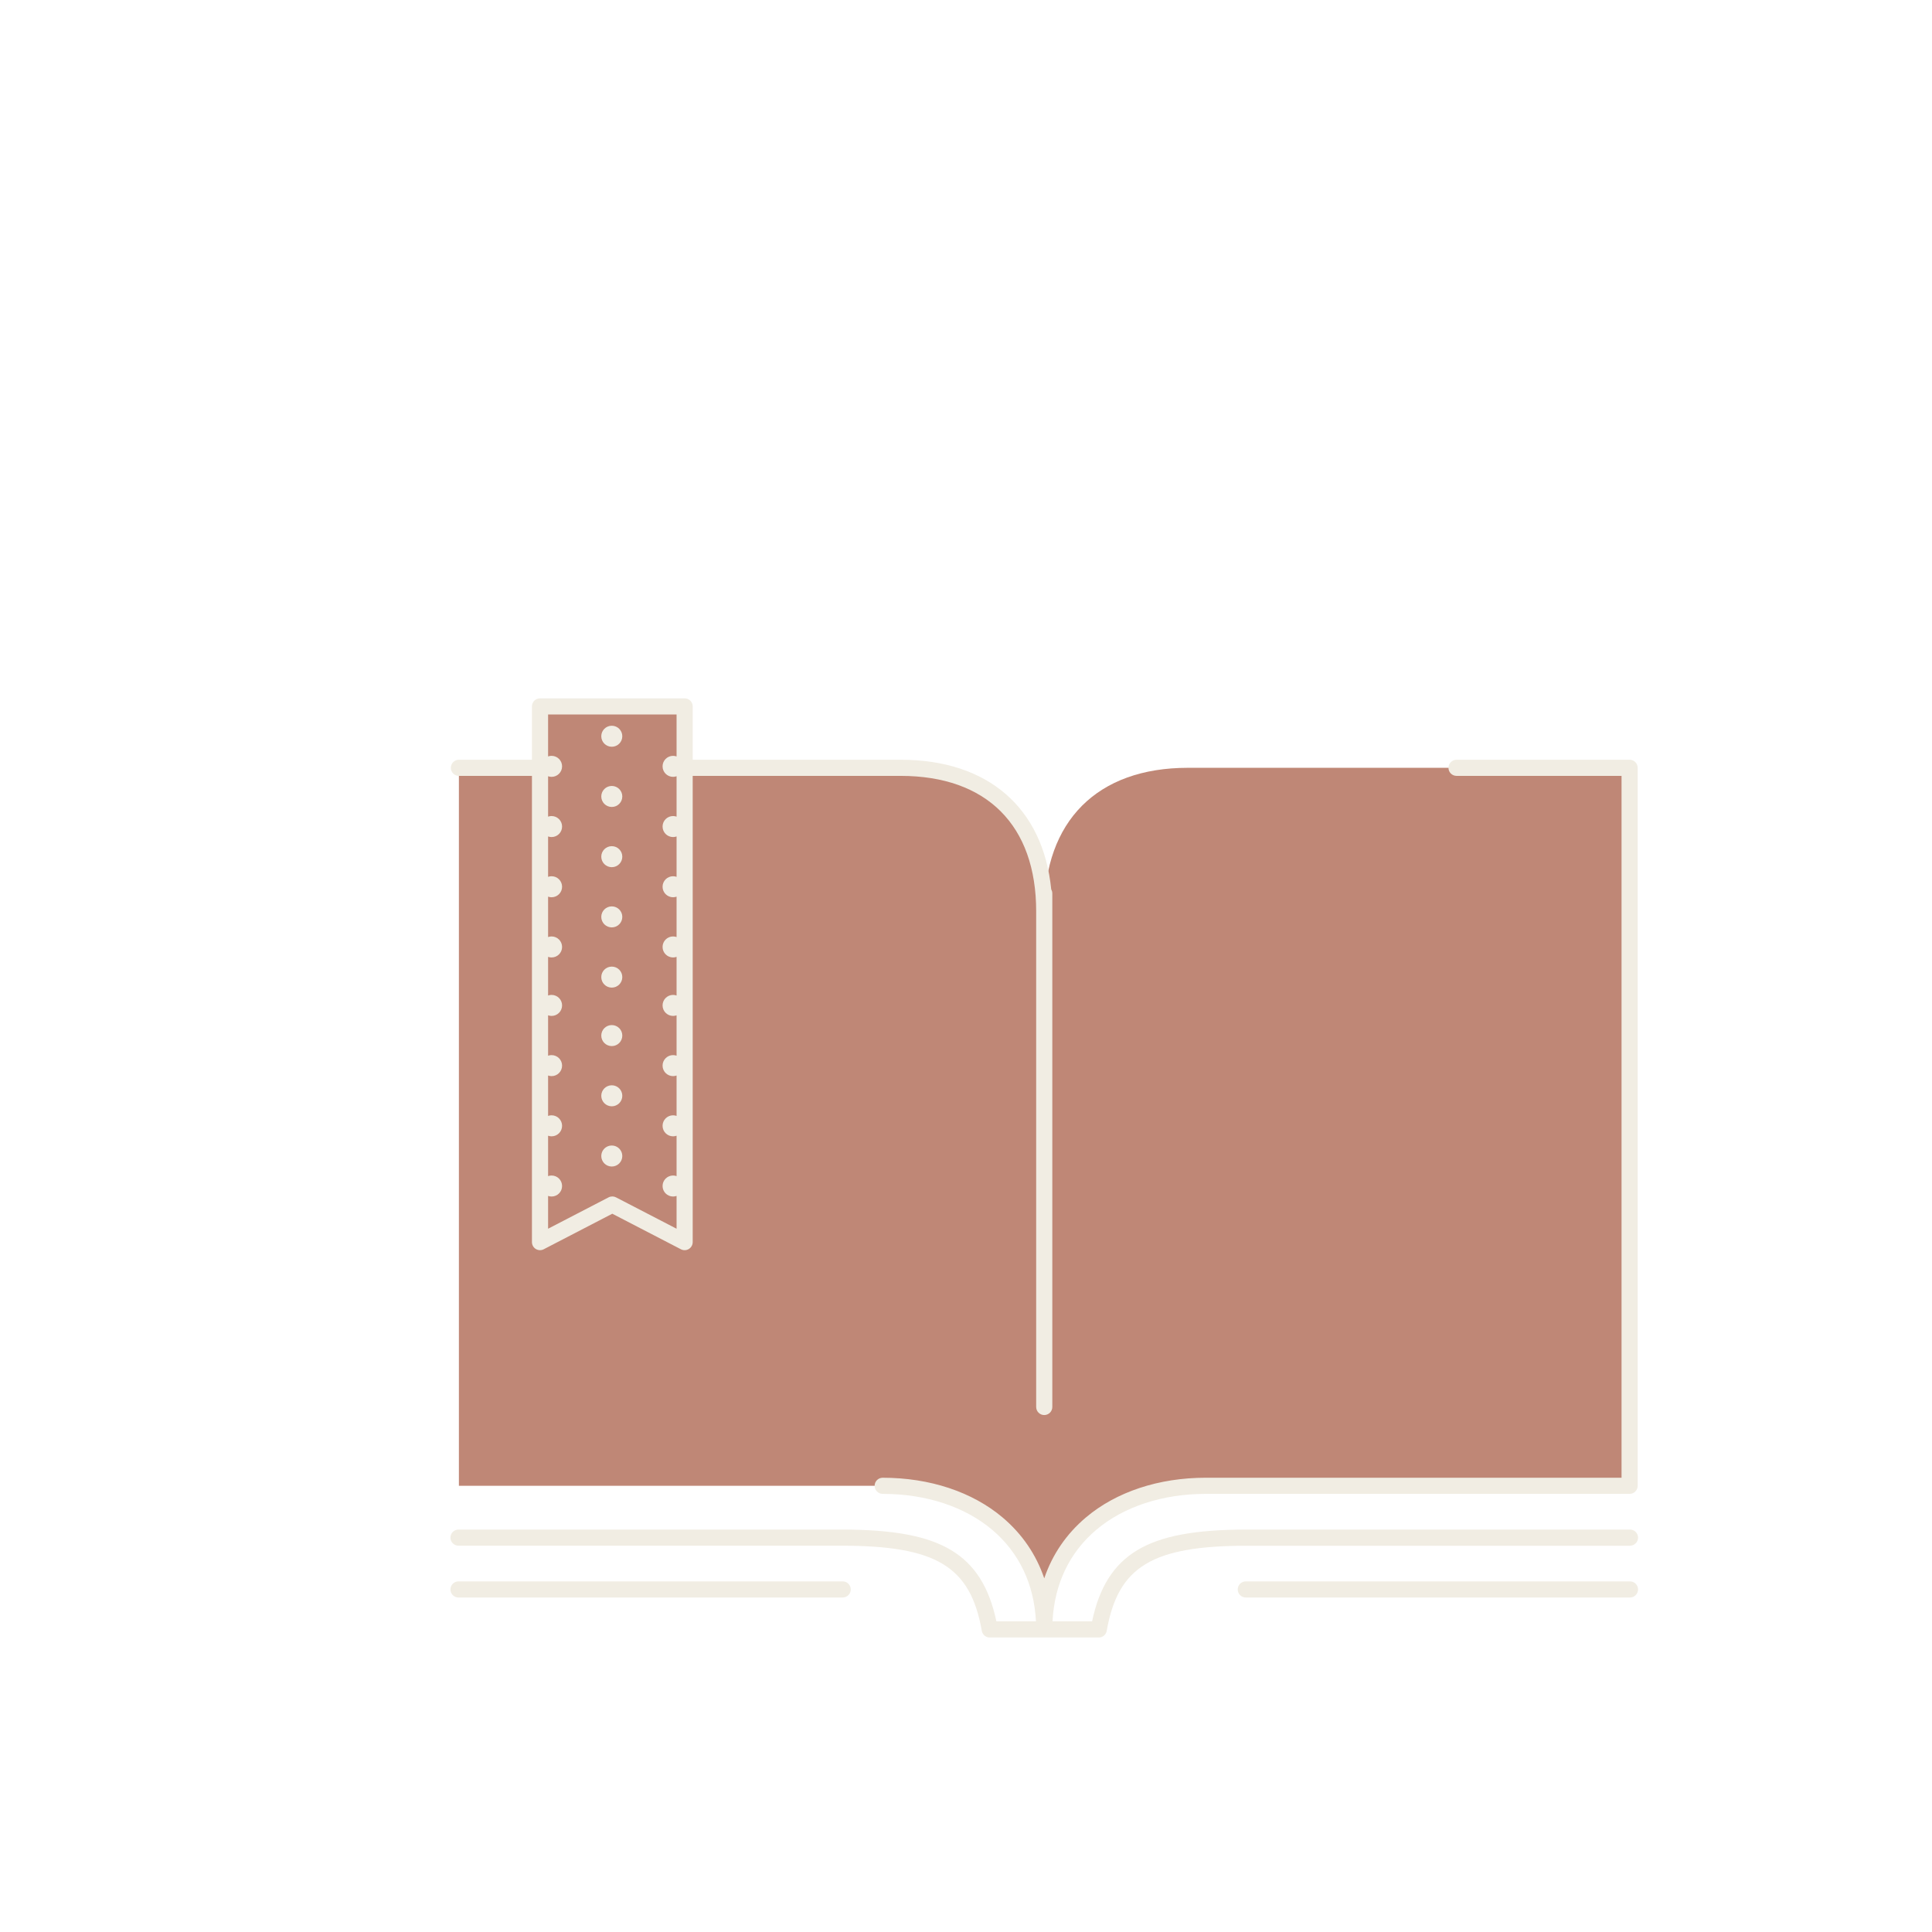
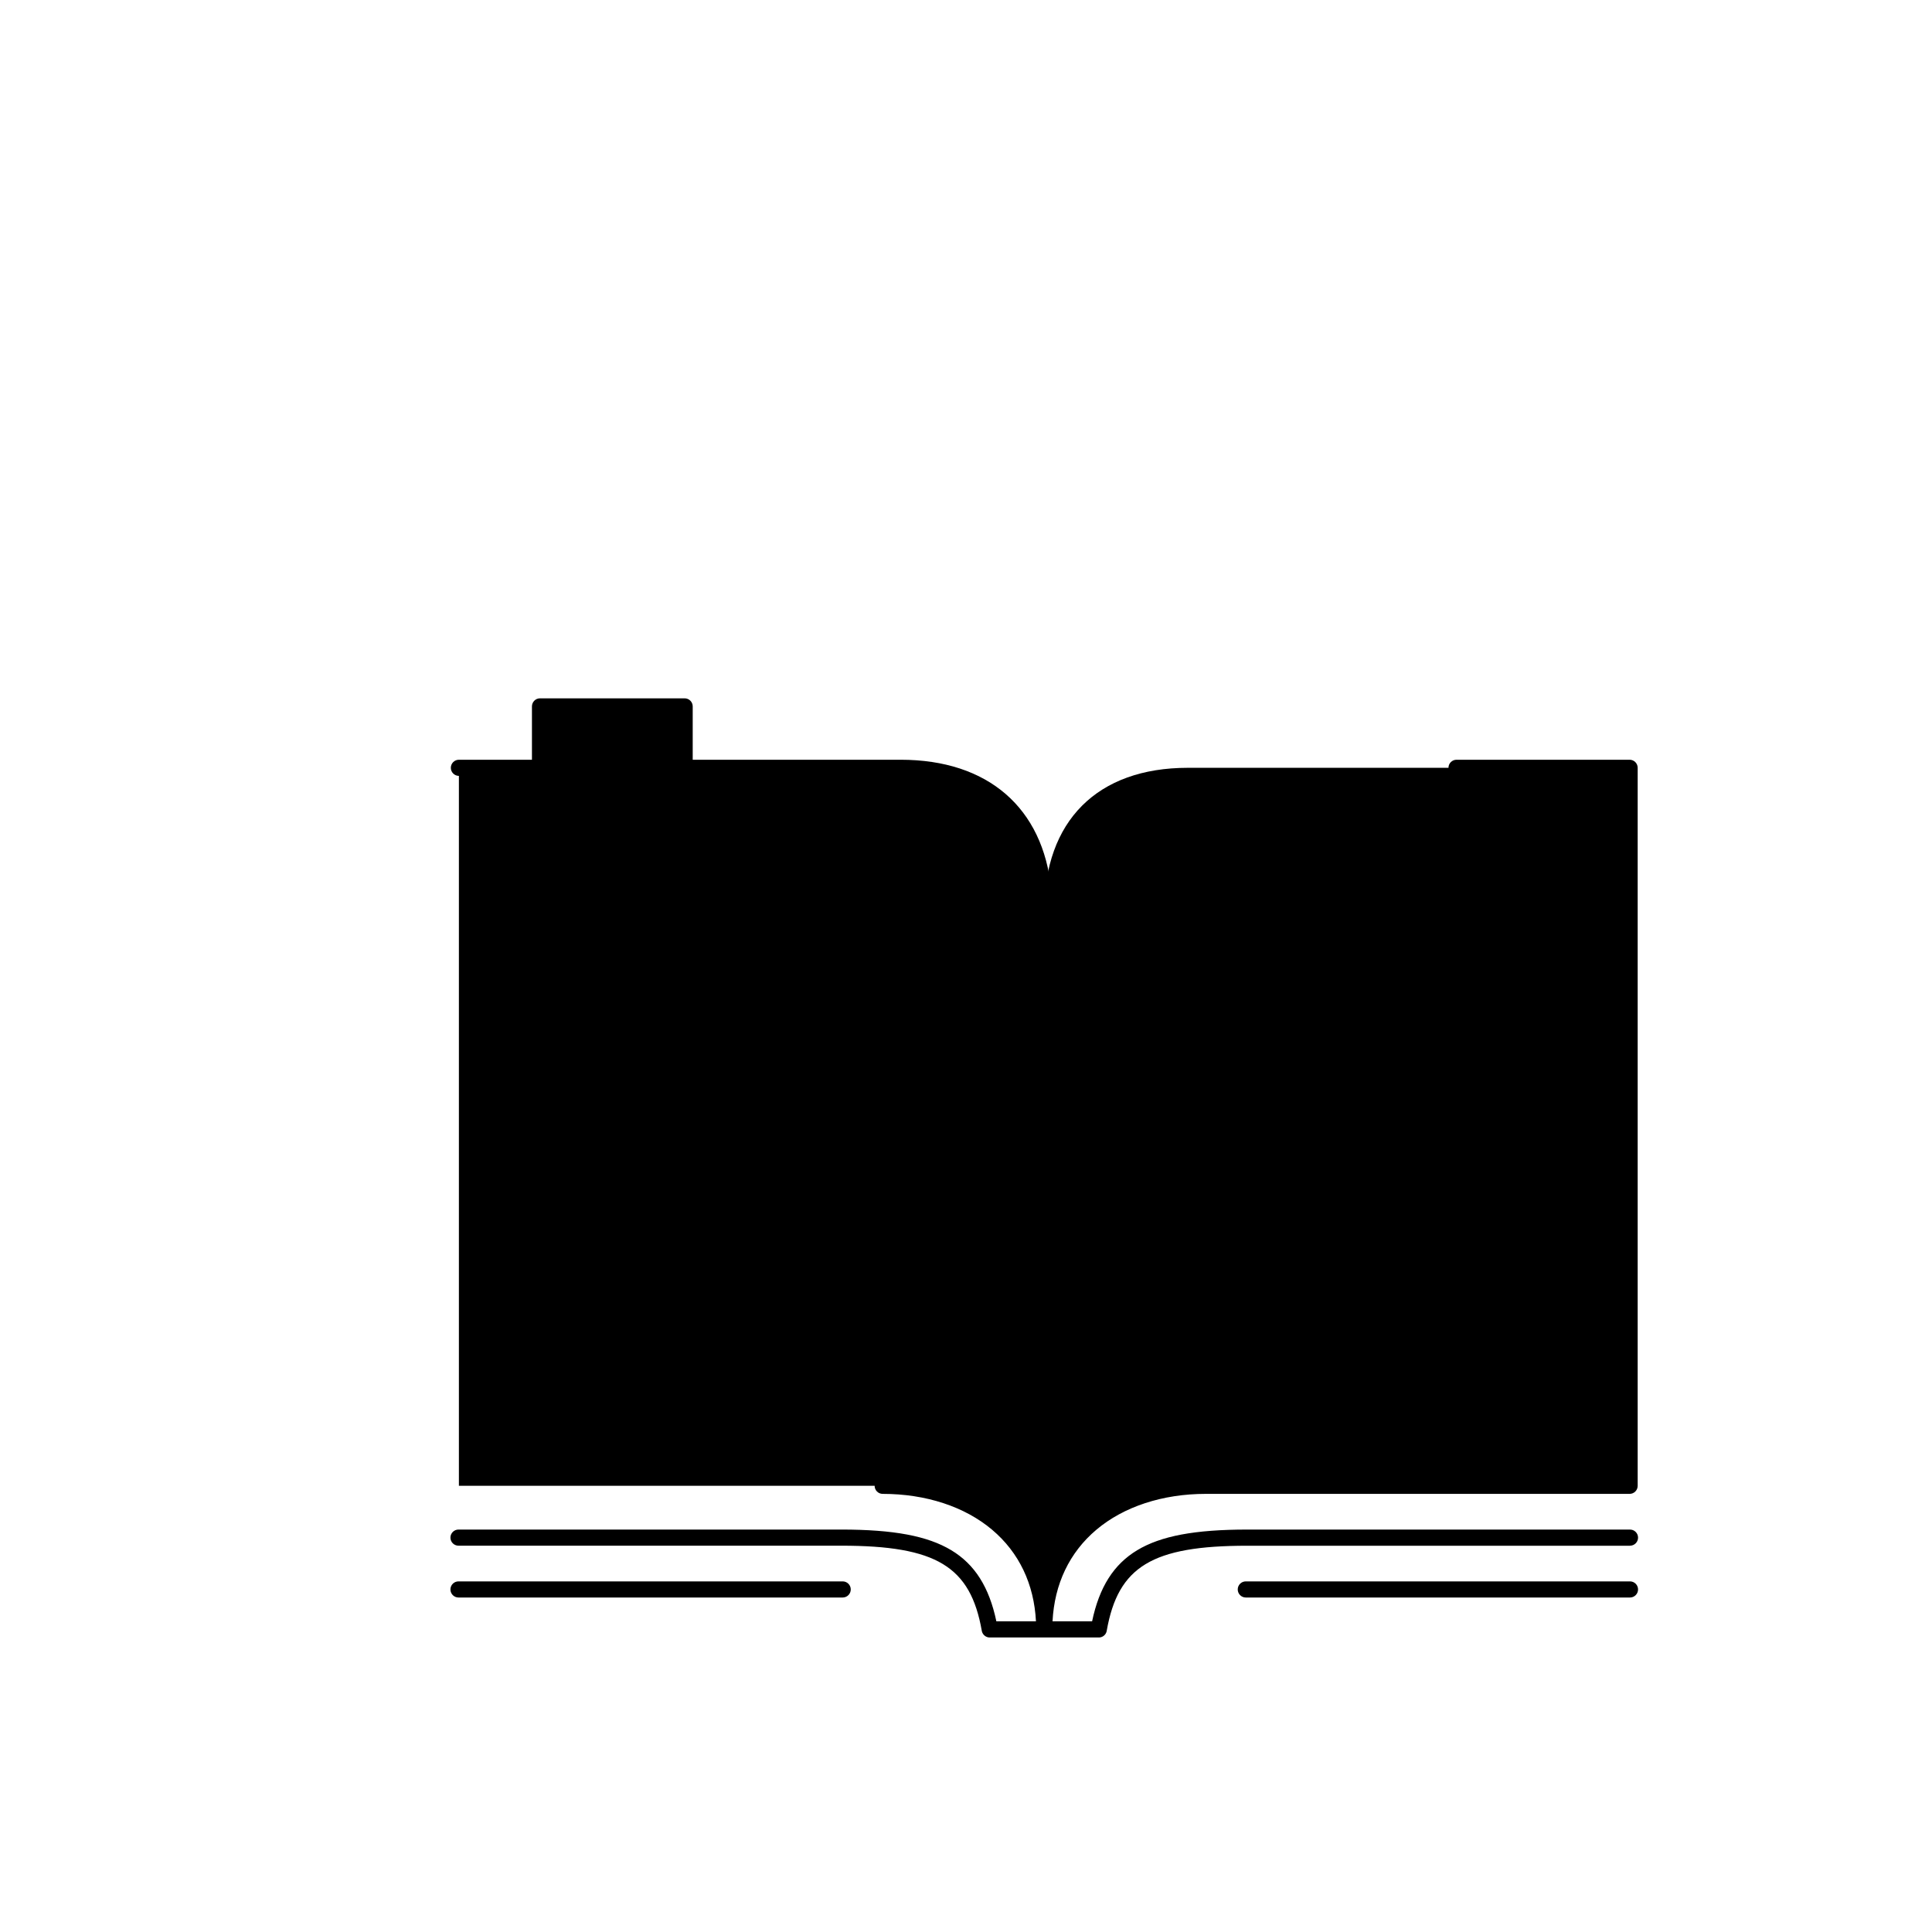
<svg xmlns="http://www.w3.org/2000/svg" version="1.1" x="0px" y="0px" viewBox="0 0 2000 2000" style="enable-background:new 0 0 2000 2000;" xml:space="preserve">
-   <style type="text/css">
- 	 .st0{fill:#bf8776;}
- 	 .st1{fill:#f1ede3;}
- </style>
  <g id="fill">
    <path class="st0" d="M1596.91,794.83h-153.64c0,0-208.55,0-213.62,0c-93.75,0-148.63,54.99-148.63,148.64   c0-93.64-54.94-148.64-148.69-148.64c-11.19,0-116.08,0-222.58,0v-63.57h-1H560.03h-1.01v63.57c-49.75,0-83.97,0-83.97,0v743.27   c0,0,368.42,0,438.73,0c93.67,0,167.24,54.91,167.24,148.64c0-93.73,73.5-148.64,167.23-148.64c70.29,0,438.73,0,438.73,0V794.83   H1596.91z" />
  </g>
  <g id="stroke">
    <g>
      <g>
        <path class="st1" d="M1687.36,1600.1c4.61,0,8.35-3.74,8.35-8.35s-3.74-8.35-8.35-8.35h-396.25c-54.24,0-89.37,6.6-113.92,21.4     c-24.26,14.63-39.19,38.12-46.65,73.59h-40.96c1.95-38.61,17.5-71.24,45.29-94.74c28.37-23.99,68.63-37.2,113.37-37.2h438.73     c4.61,0,8.35-3.74,8.35-8.35V794.83c0-4.61-3.74-8.35-8.35-8.35h-179.17c-4.61,0-8.35,3.74-8.35,8.35s3.74,8.35,8.35,8.35h170.82     v726.56h-430.38c-48.68,0-92.78,14.61-124.16,41.15c-20.24,17.11-34.74,38.42-43.08,62.99c-8.35-24.57-22.85-45.88-43.1-62.99     c-31.39-26.53-75.47-41.14-124.14-41.14c-4.61,0-8.35,3.74-8.35,8.35s3.74,8.35,8.35,8.35c44.72,0,84.98,13.21,113.35,37.2     c27.8,23.5,43.36,56.13,45.31,94.73h-40.99c-7.45-35.46-22.37-58.96-46.65-73.59c-24.54-14.8-59.67-21.4-113.89-21.4H474.64     c-4.61,0-8.35,3.74-8.35,8.35s3.74,8.35,8.35,8.35h396.28c98.36,0,133.7,21.4,145.42,88.09c0.01,0.03,0.01,0.06,0.02,0.09     c0.03,0.15,0.06,0.29,0.1,0.44c0.03,0.11,0.05,0.23,0.09,0.34c0.04,0.13,0.08,0.27,0.13,0.4c0.04,0.12,0.09,0.24,0.13,0.36     c0.05,0.12,0.09,0.23,0.14,0.34c0.06,0.13,0.12,0.26,0.19,0.39c0.05,0.1,0.1,0.19,0.15,0.28c0.08,0.14,0.17,0.28,0.25,0.42     c0.05,0.08,0.1,0.15,0.15,0.23c0.1,0.15,0.21,0.29,0.33,0.44c0.05,0.06,0.09,0.12,0.14,0.18c0.14,0.17,0.28,0.32,0.43,0.48     c0.03,0.03,0.06,0.06,0.09,0.09c0.18,0.18,0.37,0.35,0.57,0.52c0.05,0.04,0.11,0.08,0.16,0.13c0.14,0.11,0.29,0.22,0.44,0.33     c0.09,0.06,0.19,0.12,0.28,0.18c0.12,0.08,0.24,0.15,0.37,0.22c0.1,0.06,0.21,0.11,0.32,0.17c0.12,0.06,0.24,0.12,0.37,0.18     c0.11,0.05,0.22,0.09,0.33,0.14c0.13,0.05,0.27,0.1,0.4,0.15c0.1,0.04,0.21,0.07,0.32,0.1c0.16,0.05,0.31,0.08,0.47,0.12     c0.09,0.02,0.18,0.04,0.27,0.06c0.2,0.04,0.41,0.07,0.62,0.09c0.05,0.01,0.1,0.02,0.16,0.02c0.27,0.03,0.54,0.04,0.82,0.04     c0.01,0,0.02,0,0.03,0h112.82c0.01,0,0.02,0,0.03,0c0.27,0,0.55-0.02,0.81-0.04c0.06-0.01,0.11-0.02,0.17-0.02     c0.2-0.02,0.41-0.05,0.61-0.09c0.1-0.02,0.19-0.04,0.28-0.06c0.15-0.04,0.31-0.07,0.46-0.12c0.11-0.03,0.22-0.07,0.33-0.1     c0.13-0.04,0.26-0.09,0.39-0.14c0.12-0.05,0.23-0.09,0.34-0.14c0.12-0.05,0.23-0.11,0.35-0.17c0.11-0.06,0.23-0.11,0.34-0.17     c0.12-0.07,0.23-0.14,0.34-0.21c0.1-0.06,0.2-0.12,0.3-0.19c0.14-0.09,0.27-0.2,0.4-0.3c0.07-0.05,0.14-0.1,0.2-0.15     c0.19-0.16,0.38-0.33,0.56-0.51c0.04-0.04,0.07-0.08,0.11-0.12c0.14-0.15,0.28-0.29,0.41-0.45c0.05-0.06,0.1-0.12,0.15-0.19     c0.11-0.14,0.22-0.28,0.32-0.42c0.05-0.08,0.1-0.16,0.15-0.23c0.09-0.14,0.17-0.27,0.25-0.41c0.05-0.09,0.1-0.19,0.15-0.28     c0.07-0.13,0.13-0.26,0.19-0.4c0.05-0.11,0.1-0.22,0.14-0.34c0.05-0.12,0.09-0.25,0.14-0.37c0.04-0.13,0.09-0.26,0.12-0.39     c0.03-0.12,0.06-0.24,0.09-0.36c0.03-0.14,0.07-0.27,0.09-0.41c0.01-0.03,0.02-0.07,0.02-0.1     c11.74-66.68,47.09-88.09,145.45-88.09H1687.36z" />
        <path class="st1" d="M1687.36,1637.04h-397.71c-4.61,0-8.35,3.74-8.35,8.35s3.74,8.35,8.35,8.35h397.71     c4.61,0,8.35-3.74,8.35-8.35S1691.98,1637.04,1687.36,1637.04z" />
        <path class="st1" d="M872.35,1637.04H474.64c-4.61,0-8.35,3.74-8.35,8.35s3.74,8.35,8.35,8.35h397.71c4.61,0,8.35-3.74,8.35-8.35     S876.96,1637.04,872.35,1637.04z" />
        <path class="st1" d="M475.05,803.19h75.62v482.63c0,2.92,1.52,5.62,4.01,7.14c2.49,1.52,5.6,1.62,8.18,0.28l70.99-36.8     l71.04,36.8c1.21,0.63,2.53,0.94,3.84,0.94c1.51,0,3.01-0.41,4.34-1.22c2.49-1.52,4.01-4.22,4.01-7.14V803.19h215.23     c89.19,0,140.34,51.13,140.34,140.28v513.03c0,4.61,3.74,8.35,8.35,8.35s8.35-3.74,8.35-8.35V924.9c0-1.51-0.41-2.93-1.11-4.15     c-8.5-84.56-65.43-134.27-155.94-134.27H717.09v-55.22c0-4.61-3.74-8.35-8.35-8.35H559.02c-4.61,0-8.35,3.74-8.35,8.35v55.22     h-75.62c-4.61,0-8.35,3.74-8.35,8.35S470.44,803.19,475.05,803.19z M700.38,739.61v43.46c-1.13-0.4-2.34-0.63-3.61-0.63     c-6.01,0-10.88,4.87-10.88,10.88c0,6.01,4.87,10.88,10.88,10.88c1.27,0,2.48-0.23,3.61-0.63v41.82c-1.13-0.4-2.34-0.63-3.61-0.63     c-6.01,0-10.88,4.87-10.88,10.88c0,6.01,4.87,10.88,10.88,10.88c1.27,0,2.48-0.23,3.61-0.63v41.82c-1.13-0.4-2.34-0.63-3.61-0.63     c-6.01,0-10.88,4.87-10.88,10.88c0,6.01,4.87,10.88,10.88,10.88c1.27,0,2.48-0.23,3.61-0.63v41.82c-1.13-0.4-2.34-0.63-3.61-0.63     c-6.01,0-10.88,4.87-10.88,10.88s4.87,10.88,10.88,10.88c1.27,0,2.48-0.23,3.61-0.63v40.02c-1.13-0.4-2.34-0.63-3.61-0.63     c-6.01,0-10.88,4.87-10.88,10.88c0,6.01,4.87,10.88,10.88,10.88c1.27,0,2.48-0.23,3.61-0.63v41.82c-1.13-0.4-2.34-0.63-3.61-0.63     c-6.01,0-10.88,4.87-10.88,10.88s4.87,10.88,10.88,10.88c1.27,0,2.48-0.23,3.61-0.63v41.82c-1.13-0.4-2.34-0.63-3.61-0.63     c-6.01,0-10.88,4.87-10.88,10.88s4.87,10.88,10.88,10.88c1.27,0,2.48-0.23,3.61-0.63v41.82c-1.13-0.4-2.34-0.63-3.61-0.63     c-6.01,0-10.88,4.87-10.88,10.88c0,6.01,4.87,10.88,10.88,10.88c1.27,0,2.48-0.23,3.61-0.63v33.96l-62.69-32.47     c-1.2-0.62-2.52-0.94-3.84-0.94c-1.32,0-2.64,0.31-3.84,0.94l-62.63,32.47v-33.96c1.13,0.4,2.34,0.63,3.61,0.63     c6.01,0,10.88-4.87,10.88-10.88c0-6.01-4.87-10.88-10.88-10.88c-1.27,0-2.48,0.23-3.61,0.63v-41.82c1.13,0.4,2.34,0.63,3.61,0.63     c6.01,0,10.88-4.87,10.88-10.88s-4.87-10.88-10.88-10.88c-1.27,0-2.48,0.23-3.61,0.63v-41.82c1.13,0.4,2.34,0.63,3.61,0.63     c6.01,0,10.88-4.87,10.88-10.88s-4.87-10.88-10.88-10.88c-1.27,0-2.48,0.23-3.61,0.63v-41.82c1.13,0.4,2.34,0.63,3.61,0.63     c6.01,0,10.88-4.87,10.88-10.88c0-6.01-4.87-10.88-10.88-10.88c-1.27,0-2.48,0.23-3.61,0.63v-40.02c1.13,0.4,2.34,0.63,3.61,0.63     c6.01,0,10.88-4.87,10.88-10.88s-4.87-10.88-10.88-10.88c-1.27,0-2.48,0.23-3.61,0.63v-41.82c1.13,0.4,2.34,0.63,3.61,0.63     c6.01,0,10.88-4.87,10.88-10.88c0-6.01-4.87-10.88-10.88-10.88c-1.27,0-2.48,0.23-3.61,0.63v-41.82c1.13,0.4,2.34,0.63,3.61,0.63     c6.01,0,10.88-4.87,10.88-10.88c0-6.01-4.87-10.88-10.88-10.88c-1.27,0-2.48,0.23-3.61,0.63v-41.82c1.13,0.4,2.34,0.63,3.61,0.63     c6.01,0,10.88-4.87,10.88-10.88c0-6.01-4.87-10.88-10.88-10.88c-1.27,0-2.48,0.23-3.61,0.63v-43.46H700.38z" />
        <path class="st1" d="M633.32,773.04c6.01,0,10.88-4.87,10.88-10.88c0-6.01-4.87-10.88-10.88-10.88     c-6.01,0-10.88,4.87-10.88,10.88C622.44,768.17,627.31,773.04,633.32,773.04z" />
        <path class="st1" d="M633.32,835.37c6.01,0,10.88-4.87,10.88-10.88s-4.87-10.88-10.88-10.88c-6.01,0-10.88,4.87-10.88,10.88     S627.31,835.37,633.32,835.37z" />
        <path class="st1" d="M633.32,897.71c6.01,0,10.88-4.87,10.88-10.88c0-6.01-4.87-10.88-10.88-10.88     c-6.01,0-10.88,4.87-10.88,10.88C622.44,892.84,627.31,897.71,633.32,897.71z" />
        <path class="st1" d="M633.32,960.04c6.01,0,10.88-4.87,10.88-10.88s-4.87-10.88-10.88-10.88c-6.01,0-10.88,4.87-10.88,10.88     S627.31,960.04,633.32,960.04z" />
        <path class="st1" d="M633.32,1022.38c6.01,0,10.88-4.87,10.88-10.88s-4.87-10.88-10.88-10.88c-6.01,0-10.88,4.87-10.88,10.88     S627.31,1022.38,633.32,1022.38z" />
        <path class="st1" d="M633.32,1082.91c6.01,0,10.88-4.87,10.88-10.88c0-6.01-4.87-10.88-10.88-10.88     c-6.01,0-10.88,4.87-10.88,10.88C622.44,1078.04,627.31,1082.91,633.32,1082.91z" />
        <path class="st1" d="M633.32,1145.24c6.01,0,10.88-4.87,10.88-10.88s-4.87-10.88-10.88-10.88c-6.01,0-10.88,4.87-10.88,10.88     S627.31,1145.24,633.32,1145.24z" />
        <path class="st1" d="M633.32,1207.58c6.01,0,10.88-4.87,10.88-10.88c0-6.01-4.87-10.88-10.88-10.88     c-6.01,0-10.88,4.87-10.88,10.88C622.44,1202.71,627.31,1207.58,633.32,1207.58z" />
      </g>
    </g>
  </g>
</svg>
